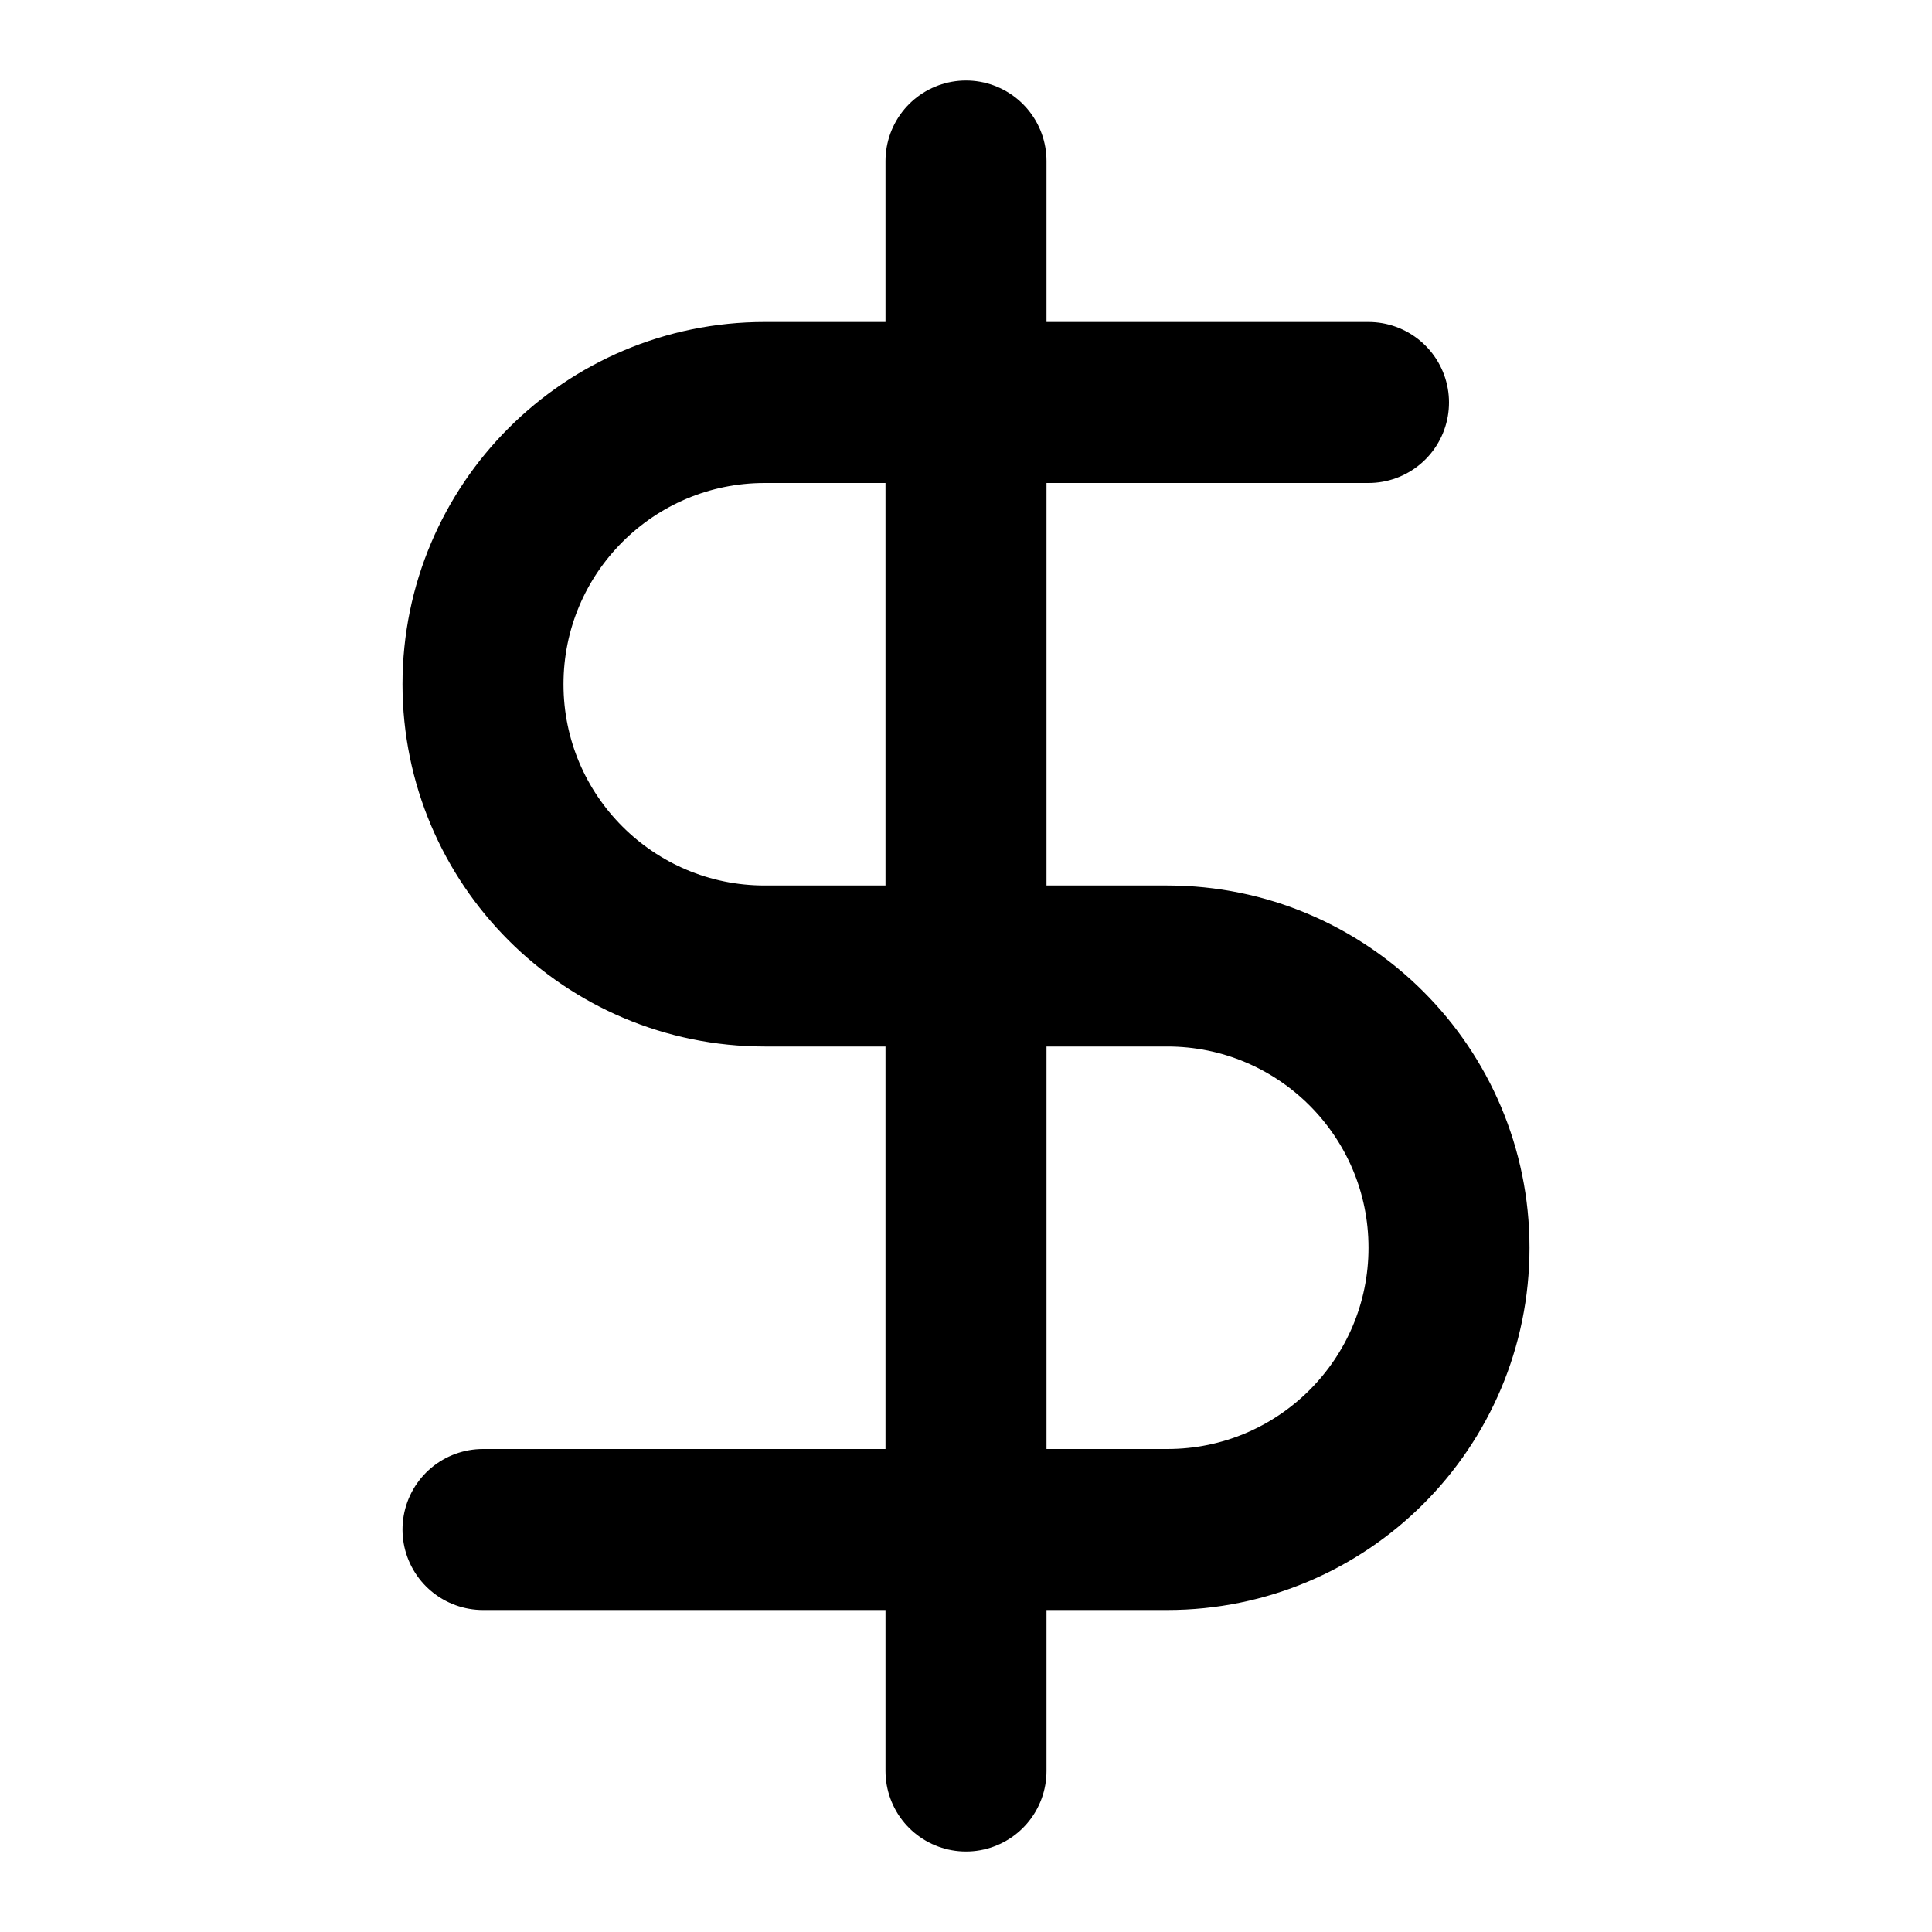
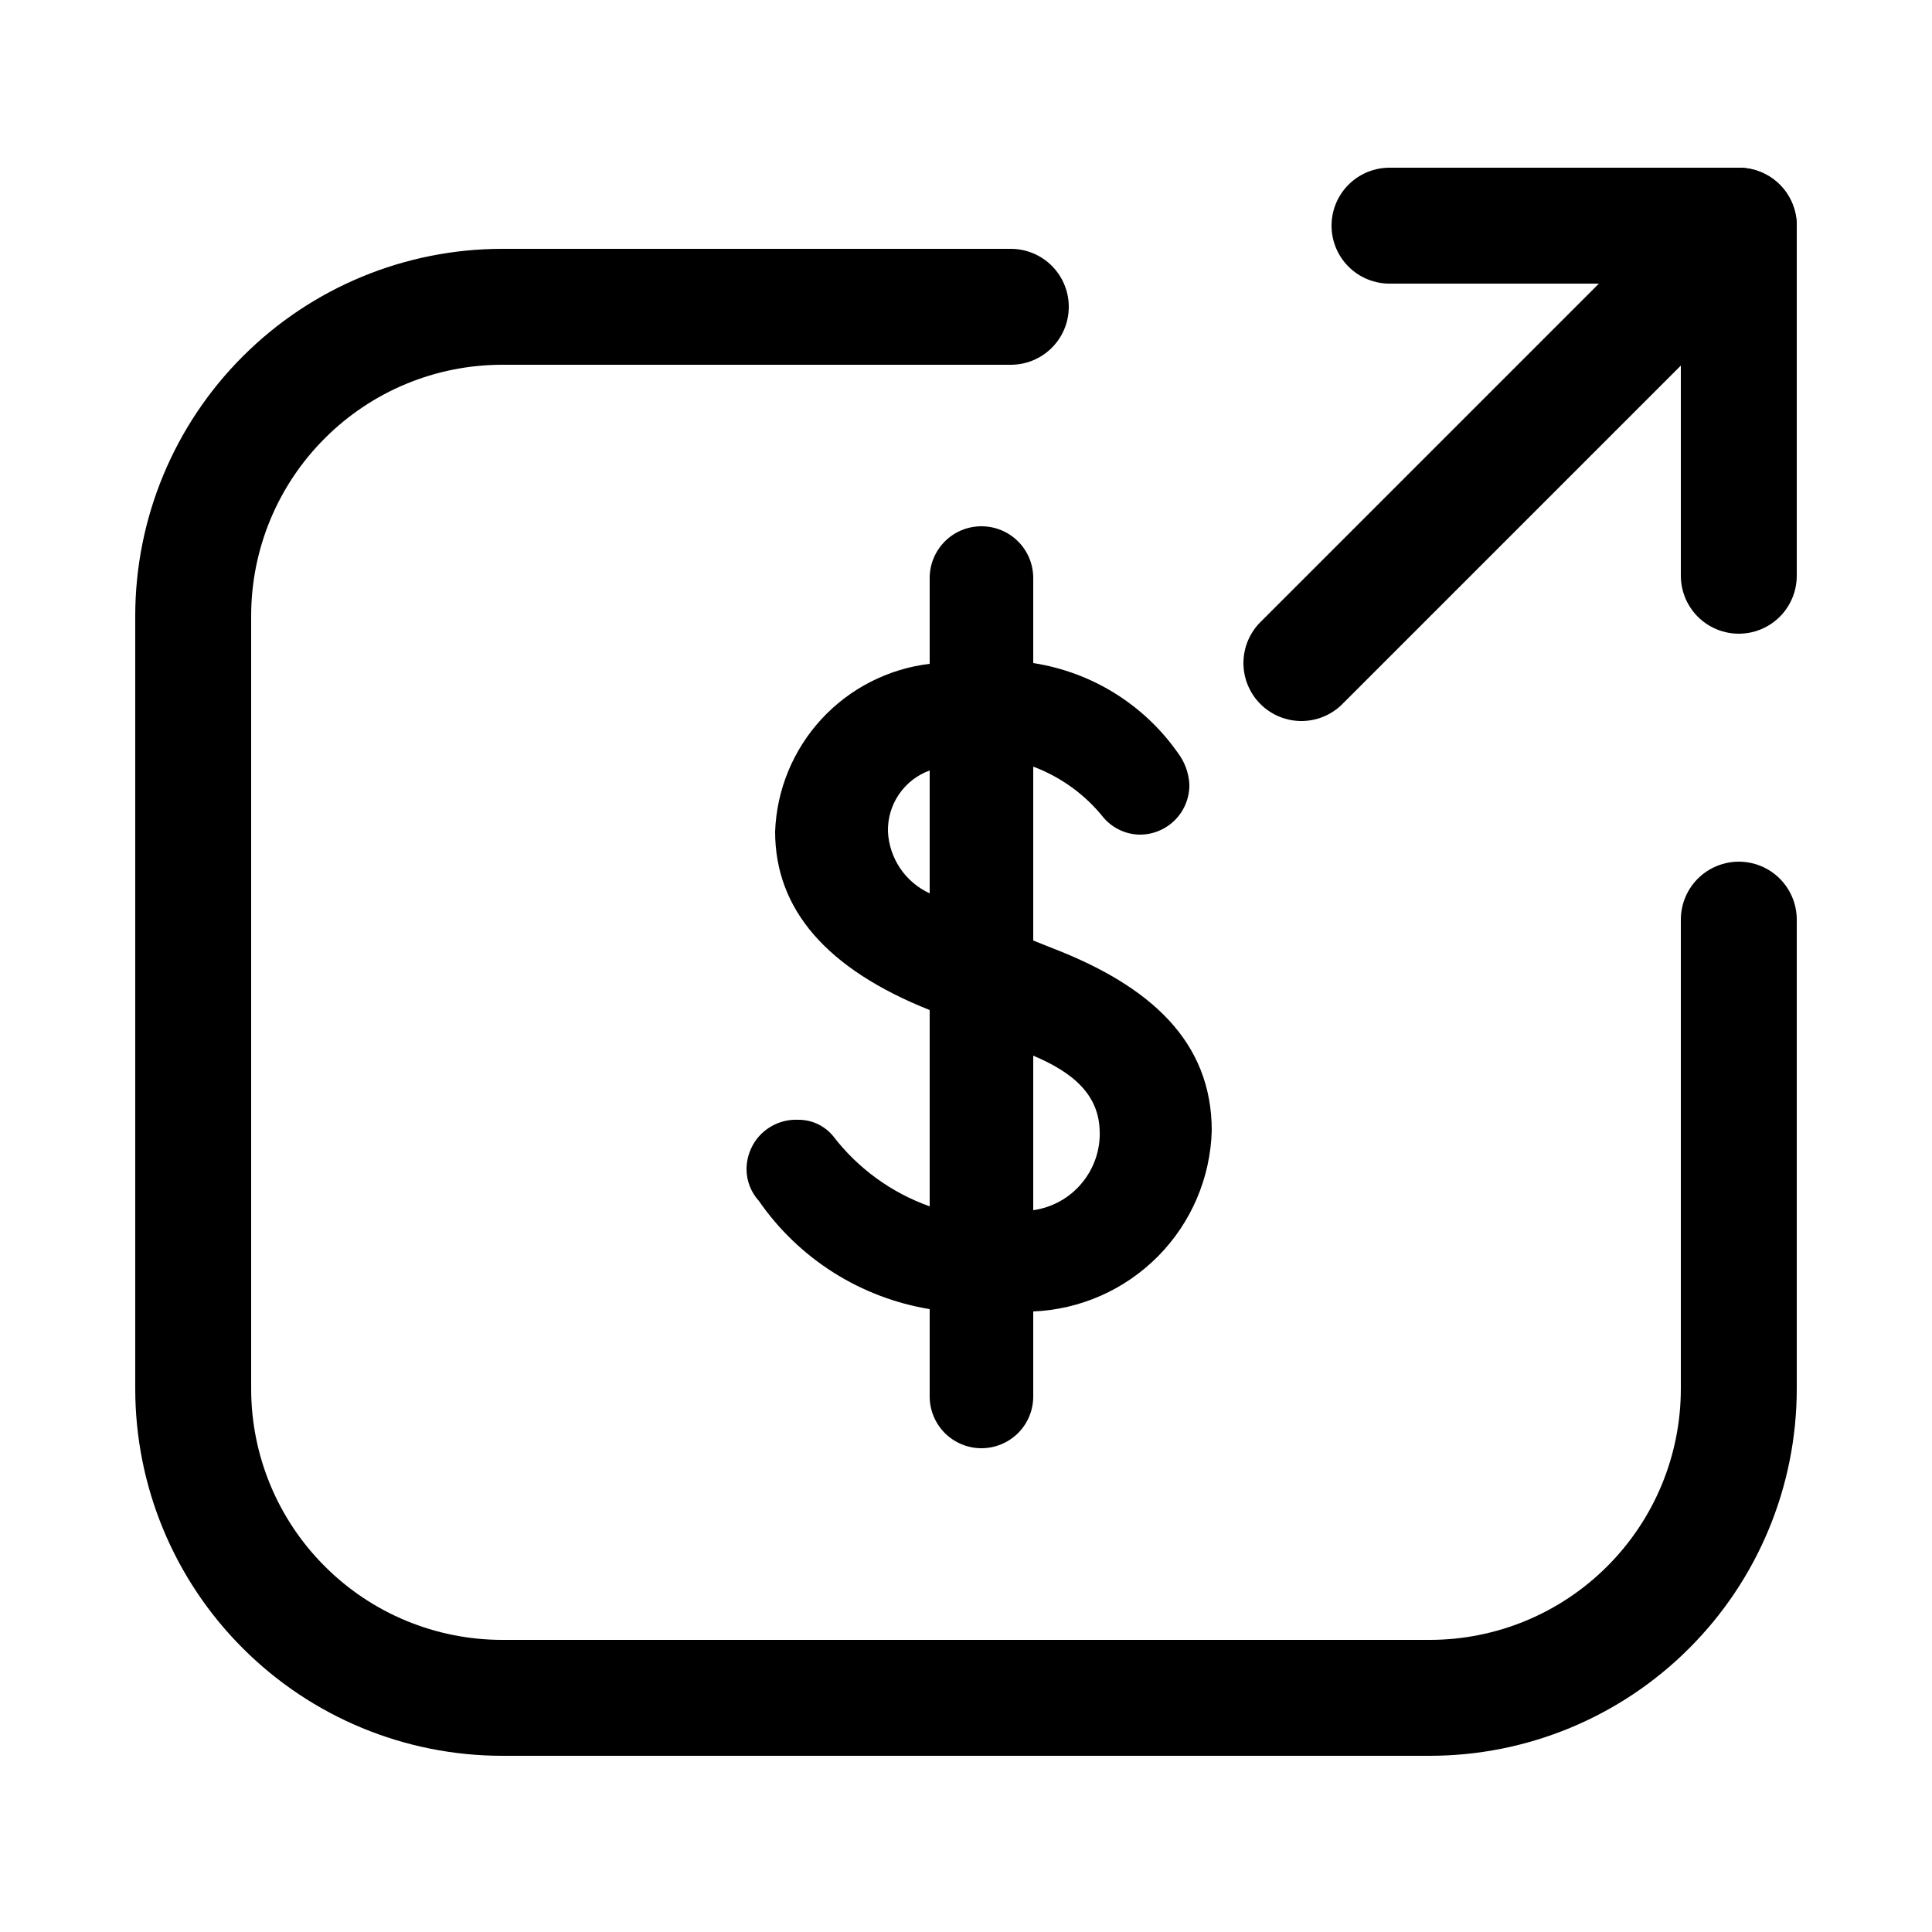
- <svg xmlns="http://www.w3.org/2000/svg" width="24" height="24" viewBox="0 0 24 24" fill="none" stroke="currentColor" stroke-width="2" stroke-linecap="round" stroke-linejoin="round">
-   <path d="M12 2v20M17 5H9.5a3.5 3.5 0 0 0 0 7h5a3.5 3.5 0 0 1 0 7H6" />
+ <svg xmlns="http://www.w3.org/2000/svg" width="800px" height="800px" viewBox="-0.5 0 25 25" fill="none">
+   <path d="M12.87 16.97V18.07C12.87 18.248 12.8 18.418 12.674 18.544C12.548 18.669 12.378 18.74 12.2 18.74C12.022 18.74 11.852 18.669 11.726 18.544C11.601 18.418 11.53 18.248 11.53 18.07V16.94C11.087 16.867 10.662 16.705 10.283 16.465C9.903 16.224 9.576 15.91 9.32 15.54C9.218 15.428 9.161 15.282 9.16 15.13C9.16 15.043 9.178 14.958 9.212 14.878C9.246 14.798 9.295 14.726 9.358 14.666C9.421 14.607 9.495 14.56 9.576 14.53C9.657 14.499 9.744 14.486 9.83 14.49C9.916 14.489 10.001 14.508 10.079 14.544C10.157 14.581 10.225 14.634 10.28 14.7C10.6 15.118 11.034 15.434 11.53 15.61V13.07C10.2 12.54 9.53 11.77 9.53 10.76C9.55 10.219 9.763 9.704 10.129 9.306C10.496 8.908 10.993 8.654 11.53 8.59V7.48C11.53 7.302 11.601 7.132 11.726 7.006C11.852 6.88 12.022 6.81 12.2 6.81C12.378 6.81 12.548 6.88 12.674 7.006C12.8 7.132 12.87 7.302 12.87 7.48V8.58C13.244 8.638 13.602 8.77 13.923 8.969C14.245 9.169 14.523 9.431 14.74 9.74C14.828 9.856 14.88 9.995 14.89 10.14C14.893 10.226 14.878 10.311 14.847 10.391C14.816 10.471 14.77 10.544 14.71 10.605C14.65 10.667 14.579 10.716 14.5 10.749C14.421 10.783 14.336 10.8 14.25 10.8C14.161 10.799 14.072 10.779 13.992 10.741C13.91 10.703 13.838 10.648 13.78 10.58C13.542 10.282 13.227 10.054 12.87 9.92V12.17L13.12 12.27C14.39 12.76 15.18 13.48 15.18 14.63C15.163 15.24 14.915 15.821 14.486 16.255C14.057 16.689 13.48 16.945 12.87 16.97ZM11.53 11.59V9.97C11.369 10.028 11.23 10.136 11.133 10.278C11.036 10.42 10.986 10.588 10.99 10.76C10.998 10.93 11.053 11.095 11.148 11.236C11.243 11.377 11.376 11.489 11.53 11.56V11.59ZM13.73 14.66C13.73 14.17 13.39 13.88 12.87 13.66V15.66C13.116 15.625 13.34 15.501 13.498 15.31C13.657 15.12 13.74 14.878 13.73 14.63V14.66Z" fill="#000000" />
+   <path d="M12.58 3.97H6C4.939 3.97 3.922 4.391 3.172 5.142C2.421 5.892 2 6.909 2 7.97V17.97C2 19.031 2.421 20.048 3.172 20.798C3.922 21.549 4.939 21.97 6 21.97H18C19.061 21.97 20.078 21.549 20.828 20.798C21.579 20.048 22 19.031 22 17.97V11.9" stroke="#000000" stroke-width="1.5" stroke-linecap="round" stroke-linejoin="round" />
+   <path d="M16.34 8.58L22 2.92" stroke="#000000" stroke-width="1.5" stroke-linecap="round" stroke-linejoin="round" />
+   <path d="M17.48 2.92H22V7.45" stroke="#000000" stroke-width="1.5" stroke-linecap="round" stroke-linejoin="round" />
</svg>
